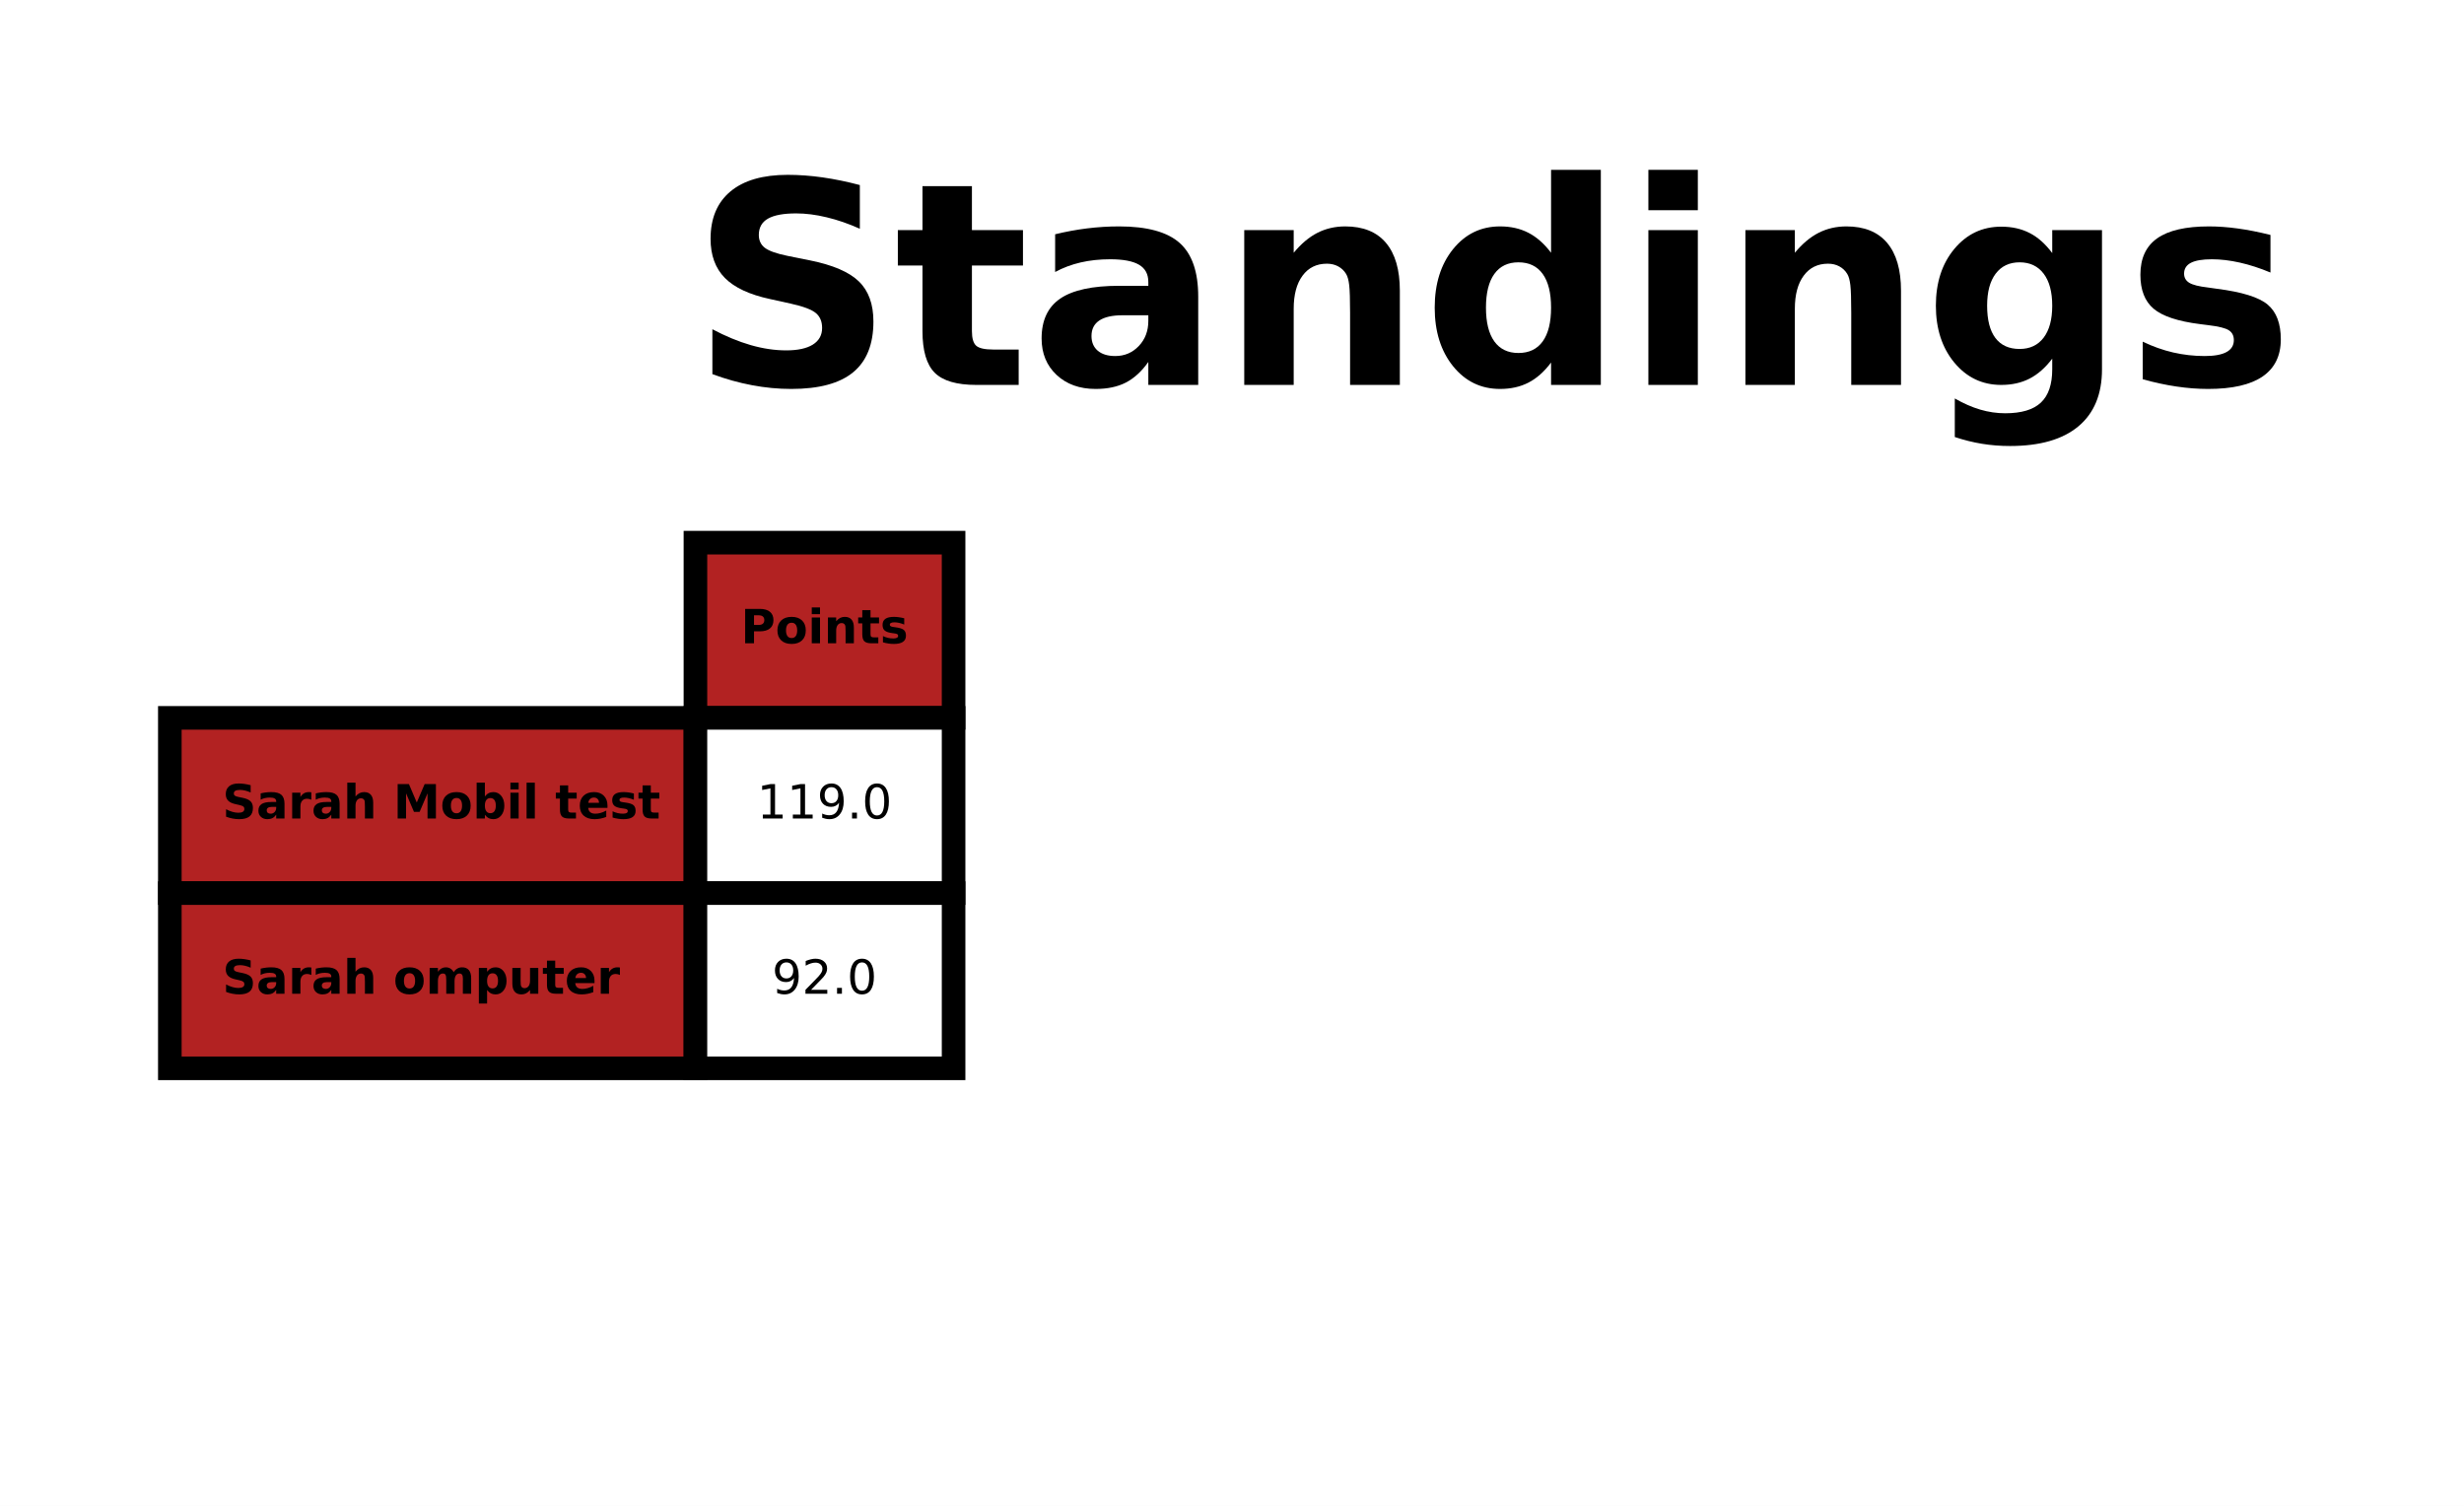
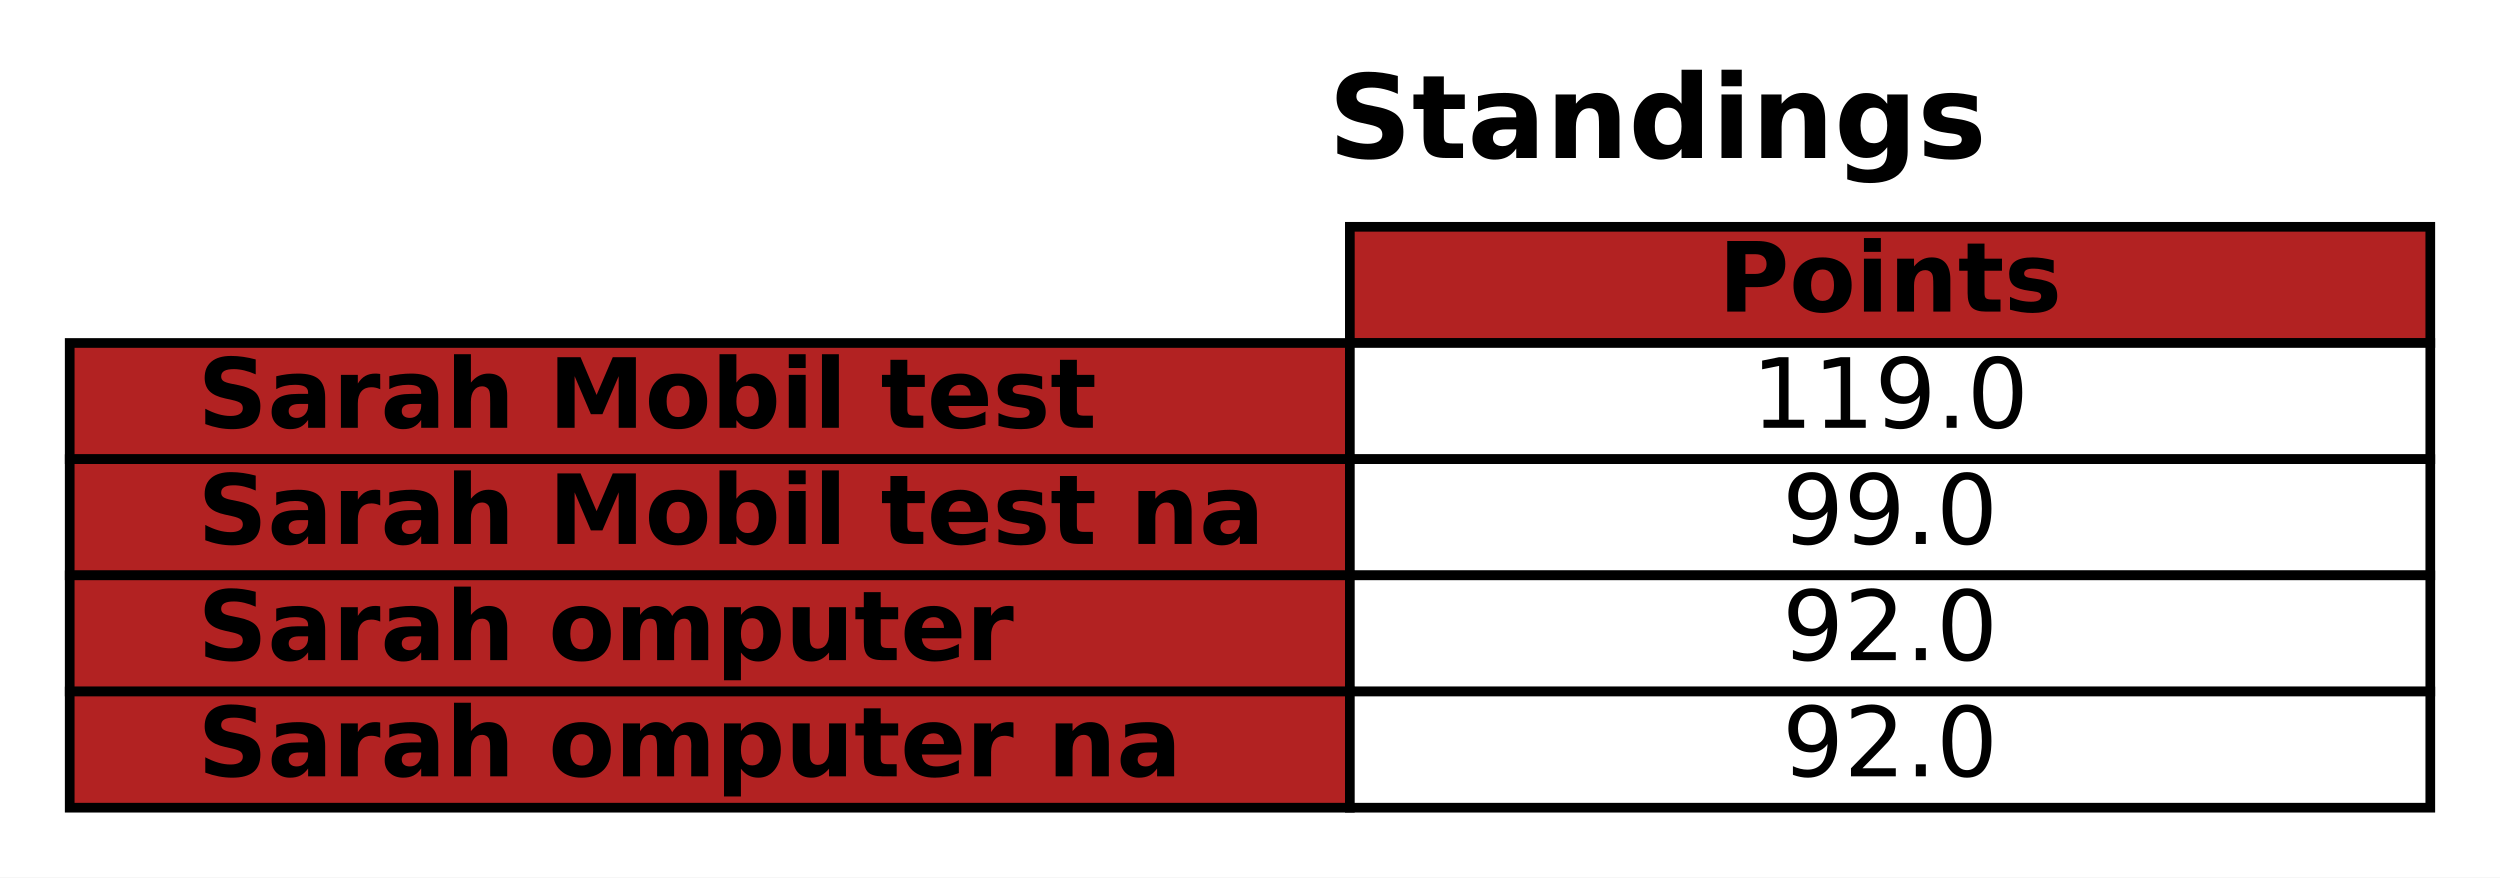
- <svg xmlns="http://www.w3.org/2000/svg" xmlns:xlink="http://www.w3.org/1999/xlink" width="104.458pt" height="63.838pt" viewBox="0 0 104.458 63.838" version="1.1">
+ <svg xmlns="http://www.w3.org/2000/svg" xmlns:xlink="http://www.w3.org/1999/xlink" width="258.227pt" height="90.627pt" viewBox="0 0 258.227 90.627" version="1.1">
  <defs>
    <style type="text/css">*{stroke-linejoin: round; stroke-linecap: butt}</style>
  </defs>
  <g id="figure_1">
    <g id="patch_1">
-       <path d="M 0 63.838  L 104.458 63.838  L 104.458 0  L 0 0  z " style="fill: #ffffff" />
+       <path d="M 0 90.627  L 258.227 90.627  L 258.227 0  L 0 0  z " style="fill: #ffffff" />
    </g>
    <g id="axes_1">
      <g id="table_1">
        <g id="patch_2">
-           <path d="M 29.482 30.433  L 40.426 30.433  L 40.426 23.005  L 29.482 23.005  z " style="fill: #b22222; stroke: #000000; stroke-linejoin: miter" />
+           <path d="M 139.427 35.427  L 251.027 35.427  L 251.027 23.427  L 139.427 23.427  z " style="fill: #b22222; stroke: #000000; stroke-linejoin: miter" />
        </g>
        <g id="text_1">
-           <g transform="translate(31.40594 27.27069) scale(0.02 -0.02)">
+           <g transform="translate(177.4878 32.1863) scale(0.1 -0.1)">
            <defs>
              <path id="DejaVuSans-Bold-50" d="M 588 4666  L 2584 4666  Q 3475 4666 3951 4270  Q 4428 3875 4428 3144  Q 4428 2409 3951 2014  Q 3475 1619 2584 1619  L 1791 1619  L 1791 0  L 588 0  L 588 4666  z M 1791 3794  L 1791 2491  L 2456 2491  Q 2806 2491 2997 2661  Q 3188 2831 3188 3144  Q 3188 3456 2997 3625  Q 2806 3794 2456 3794  L 1791 3794  z " transform="scale(0.015625)" />
              <path id="DejaVuSans-Bold-6f" d="M 2203 2784  Q 1831 2784 1636 2517  Q 1441 2250 1441 1747  Q 1441 1244 1636 976  Q 1831 709 2203 709  Q 2569 709 2762 976  Q 2956 1244 2956 1747  Q 2956 2250 2762 2517  Q 2569 2784 2203 2784  z M 2203 3584  Q 3106 3584 3614 3096  Q 4122 2609 4122 1747  Q 4122 884 3614 396  Q 3106 -91 2203 -91  Q 1297 -91 786 396  Q 275 884 275 1747  Q 275 2609 786 3096  Q 1297 3584 2203 3584  z " transform="scale(0.015625)" />
              <path id="DejaVuSans-Bold-69" d="M 538 3500  L 1656 3500  L 1656 0  L 538 0  L 538 3500  z M 538 4863  L 1656 4863  L 1656 3950  L 538 3950  L 538 4863  z " transform="scale(0.015625)" />
              <path id="DejaVuSans-Bold-6e" d="M 4056 2131  L 4056 0  L 2931 0  L 2931 347  L 2931 1631  Q 2931 2084 2911 2256  Q 2891 2428 2841 2509  Q 2775 2619 2662 2680  Q 2550 2741 2406 2741  Q 2056 2741 1856 2470  Q 1656 2200 1656 1722  L 1656 0  L 538 0  L 538 3500  L 1656 3500  L 1656 2988  Q 1909 3294 2193 3439  Q 2478 3584 2822 3584  Q 3428 3584 3742 3212  Q 4056 2841 4056 2131  z " transform="scale(0.015625)" />
              <path id="DejaVuSans-Bold-74" d="M 1759 4494  L 1759 3500  L 2913 3500  L 2913 2700  L 1759 2700  L 1759 1216  Q 1759 972 1856 886  Q 1953 800 2241 800  L 2816 800  L 2816 0  L 1856 0  Q 1194 0 917 276  Q 641 553 641 1216  L 641 2700  L 84 2700  L 84 3500  L 641 3500  L 641 4494  L 1759 4494  z " transform="scale(0.015625)" />
              <path id="DejaVuSans-Bold-73" d="M 3272 3391  L 3272 2541  Q 2913 2691 2578 2766  Q 2244 2841 1947 2841  Q 1628 2841 1473 2761  Q 1319 2681 1319 2516  Q 1319 2381 1436 2309  Q 1553 2238 1856 2203  L 2053 2175  Q 2913 2066 3209 1816  Q 3506 1566 3506 1031  Q 3506 472 3093 190  Q 2681 -91 1863 -91  Q 1516 -91 1145 -36  Q 775 19 384 128  L 384 978  Q 719 816 1070 734  Q 1422 653 1784 653  Q 2113 653 2278 743  Q 2444 834 2444 1013  Q 2444 1163 2330 1236  Q 2216 1309 1875 1350  L 1678 1375  Q 931 1469 631 1722  Q 331 1975 331 2491  Q 331 3047 712 3315  Q 1094 3584 1881 3584  Q 2191 3584 2531 3537  Q 2872 3491 3272 3391  z " transform="scale(0.015625)" />
            </defs>
            <use xlink:href="#DejaVuSans-Bold-50" />
            <use xlink:href="#DejaVuSans-Bold-6f" x="73.291" />
            <use xlink:href="#DejaVuSans-Bold-69" x="141.992" />
            <use xlink:href="#DejaVuSans-Bold-6e" x="176.27" />
            <use xlink:href="#DejaVuSans-Bold-74" x="247.461" />
            <use xlink:href="#DejaVuSans-Bold-73" x="295.264" />
          </g>
        </g>
        <g id="patch_3">
-           <path d="M 7.2 37.862  L 29.482 37.862  L 29.482 30.433  L 7.2 30.433  z " style="fill: #b22222; stroke: #000000; stroke-linejoin: miter" />
+           <path d="M 7.2 47.427  L 139.427 47.427  L 139.427 35.427  L 7.2 35.427  z " style="fill: #b22222; stroke: #000000; stroke-linejoin: miter" />
        </g>
        <g id="text_2">
-           <g transform="translate(9.428175 34.69926) scale(0.02 -0.02)">
+           <g transform="translate(20.42269 44.1863) scale(0.1 -0.1)">
            <defs>
              <path id="DejaVuSans-Bold-53" d="M 3834 4519  L 3834 3531  Q 3450 3703 3084 3790  Q 2719 3878 2394 3878  Q 1963 3878 1756 3759  Q 1550 3641 1550 3391  Q 1550 3203 1689 3098  Q 1828 2994 2194 2919  L 2706 2816  Q 3484 2659 3812 2340  Q 4141 2022 4141 1434  Q 4141 663 3683 286  Q 3225 -91 2284 -91  Q 1841 -91 1394 -6  Q 947 78 500 244  L 500 1259  Q 947 1022 1364 901  Q 1781 781 2169 781  Q 2563 781 2772 912  Q 2981 1044 2981 1288  Q 2981 1506 2839 1625  Q 2697 1744 2272 1838  L 1806 1941  Q 1106 2091 782 2419  Q 459 2747 459 3303  Q 459 4000 909 4375  Q 1359 4750 2203 4750  Q 2588 4750 2994 4692  Q 3400 4634 3834 4519  z " transform="scale(0.015625)" />
              <path id="DejaVuSans-Bold-61" d="M 2106 1575  Q 1756 1575 1579 1456  Q 1403 1338 1403 1106  Q 1403 894 1545 773  Q 1688 653 1941 653  Q 2256 653 2472 879  Q 2688 1106 2688 1447  L 2688 1575  L 2106 1575  z M 3816 1997  L 3816 0  L 2688 0  L 2688 519  Q 2463 200 2181 54  Q 1900 -91 1497 -91  Q 953 -91 614 226  Q 275 544 275 1050  Q 275 1666 698 1953  Q 1122 2241 2028 2241  L 2688 2241  L 2688 2328  Q 2688 2594 2478 2717  Q 2269 2841 1825 2841  Q 1466 2841 1156 2769  Q 847 2697 581 2553  L 581 3406  Q 941 3494 1303 3539  Q 1666 3584 2028 3584  Q 2975 3584 3395 3211  Q 3816 2838 3816 1997  z " transform="scale(0.015625)" />
              <path id="DejaVuSans-Bold-72" d="M 3138 2547  Q 2991 2616 2845 2648  Q 2700 2681 2553 2681  Q 2122 2681 1889 2404  Q 1656 2128 1656 1613  L 1656 0  L 538 0  L 538 3500  L 1656 3500  L 1656 2925  Q 1872 3269 2151 3426  Q 2431 3584 2822 3584  Q 2878 3584 2943 3579  Q 3009 3575 3134 3559  L 3138 2547  z " transform="scale(0.015625)" />
              <path id="DejaVuSans-Bold-68" d="M 4056 2131  L 4056 0  L 2931 0  L 2931 347  L 2931 1625  Q 2931 2084 2911 2256  Q 2891 2428 2841 2509  Q 2775 2619 2662 2680  Q 2550 2741 2406 2741  Q 2056 2741 1856 2470  Q 1656 2200 1656 1722  L 1656 0  L 538 0  L 538 4863  L 1656 4863  L 1656 2988  Q 1909 3294 2193 3439  Q 2478 3584 2822 3584  Q 3428 3584 3742 3212  Q 4056 2841 4056 2131  z " transform="scale(0.015625)" />
              <path id="DejaVuSans-Bold-20" transform="scale(0.015625)" />
              <path id="DejaVuSans-Bold-4d" d="M 588 4666  L 2119 4666  L 3181 2169  L 4250 4666  L 5778 4666  L 5778 0  L 4641 0  L 4641 3413  L 3566 897  L 2803 897  L 1728 3413  L 1728 0  L 588 0  L 588 4666  z " transform="scale(0.015625)" />
              <path id="DejaVuSans-Bold-62" d="M 2400 722  Q 2759 722 2948 984  Q 3138 1247 3138 1747  Q 3138 2247 2948 2509  Q 2759 2772 2400 2772  Q 2041 2772 1848 2508  Q 1656 2244 1656 1747  Q 1656 1250 1848 986  Q 2041 722 2400 722  z M 1656 2988  Q 1888 3294 2169 3439  Q 2450 3584 2816 3584  Q 3463 3584 3878 3070  Q 4294 2556 4294 1747  Q 4294 938 3878 423  Q 3463 -91 2816 -91  Q 2450 -91 2169 54  Q 1888 200 1656 506  L 1656 0  L 538 0  L 538 4863  L 1656 4863  L 1656 2988  z " transform="scale(0.015625)" />
              <path id="DejaVuSans-Bold-6c" d="M 538 4863  L 1656 4863  L 1656 0  L 538 0  L 538 4863  z " transform="scale(0.015625)" />
              <path id="DejaVuSans-Bold-65" d="M 4031 1759  L 4031 1441  L 1416 1441  Q 1456 1047 1700 850  Q 1944 653 2381 653  Q 2734 653 3104 758  Q 3475 863 3866 1075  L 3866 213  Q 3469 63 3072 -14  Q 2675 -91 2278 -91  Q 1328 -91 801 392  Q 275 875 275 1747  Q 275 2603 792 3093  Q 1309 3584 2216 3584  Q 3041 3584 3536 3087  Q 4031 2591 4031 1759  z M 2881 2131  Q 2881 2450 2695 2645  Q 2509 2841 2209 2841  Q 1884 2841 1681 2658  Q 1478 2475 1428 2131  L 2881 2131  z " transform="scale(0.015625)" />
            </defs>
            <use xlink:href="#DejaVuSans-Bold-53" />
            <use xlink:href="#DejaVuSans-Bold-61" x="72.021" />
            <use xlink:href="#DejaVuSans-Bold-72" x="139.502" />
            <use xlink:href="#DejaVuSans-Bold-61" x="188.818" />
            <use xlink:href="#DejaVuSans-Bold-68" x="256.299" />
            <use xlink:href="#DejaVuSans-Bold-20" x="327.49" />
            <use xlink:href="#DejaVuSans-Bold-4d" x="362.305" />
            <use xlink:href="#DejaVuSans-Bold-6f" x="461.816" />
            <use xlink:href="#DejaVuSans-Bold-62" x="530.518" />
            <use xlink:href="#DejaVuSans-Bold-69" x="602.1" />
            <use xlink:href="#DejaVuSans-Bold-6c" x="636.377" />
            <use xlink:href="#DejaVuSans-Bold-20" x="670.654" />
            <use xlink:href="#DejaVuSans-Bold-74" x="705.469" />
            <use xlink:href="#DejaVuSans-Bold-65" x="753.271" />
            <use xlink:href="#DejaVuSans-Bold-73" x="821.094" />
            <use xlink:href="#DejaVuSans-Bold-74" x="880.615" />
          </g>
        </g>
        <g id="patch_4">
-           <path d="M 29.482 37.862  L 40.426 37.862  L 40.426 30.433  L 29.482 30.433  z " style="fill: #ffffff; stroke: #000000; stroke-linejoin: miter" />
+           <path d="M 139.427 47.427  L 251.027 47.427  L 251.027 35.427  L 139.427 35.427  z " style="fill: #ffffff; stroke: #000000; stroke-linejoin: miter" />
        </g>
        <g id="text_3">
-           <g transform="translate(32.09094 34.69926) scale(0.02 -0.02)">
+           <g transform="translate(180.9128 44.1863) scale(0.1 -0.1)">
            <defs>
              <path id="DejaVuSans-31" d="M 794 531  L 1825 531  L 1825 4091  L 703 3866  L 703 4441  L 1819 4666  L 2450 4666  L 2450 531  L 3481 531  L 3481 0  L 794 0  L 794 531  z " transform="scale(0.015625)" />
              <path id="DejaVuSans-39" d="M 703 97  L 703 672  Q 941 559 1184 500  Q 1428 441 1663 441  Q 2288 441 2617 861  Q 2947 1281 2994 2138  Q 2813 1869 2534 1725  Q 2256 1581 1919 1581  Q 1219 1581 811 2004  Q 403 2428 403 3163  Q 403 3881 828 4315  Q 1253 4750 1959 4750  Q 2769 4750 3195 4129  Q 3622 3509 3622 2328  Q 3622 1225 3098 567  Q 2575 -91 1691 -91  Q 1453 -91 1209 -44  Q 966 3 703 97  z M 1959 2075  Q 2384 2075 2632 2365  Q 2881 2656 2881 3163  Q 2881 3666 2632 3958  Q 2384 4250 1959 4250  Q 1534 4250 1286 3958  Q 1038 3666 1038 3163  Q 1038 2656 1286 2365  Q 1534 2075 1959 2075  z " transform="scale(0.015625)" />
              <path id="DejaVuSans-2e" d="M 684 794  L 1344 794  L 1344 0  L 684 0  L 684 794  z " transform="scale(0.015625)" />
              <path id="DejaVuSans-30" d="M 2034 4250  Q 1547 4250 1301 3770  Q 1056 3291 1056 2328  Q 1056 1369 1301 889  Q 1547 409 2034 409  Q 2525 409 2770 889  Q 3016 1369 3016 2328  Q 3016 3291 2770 3770  Q 2525 4250 2034 4250  z M 2034 4750  Q 2819 4750 3233 4129  Q 3647 3509 3647 2328  Q 3647 1150 3233 529  Q 2819 -91 2034 -91  Q 1250 -91 836 529  Q 422 1150 422 2328  Q 422 3509 836 4129  Q 1250 4750 2034 4750  z " transform="scale(0.015625)" />
            </defs>
            <use xlink:href="#DejaVuSans-31" />
            <use xlink:href="#DejaVuSans-31" x="63.623" />
            <use xlink:href="#DejaVuSans-39" x="127.246" />
            <use xlink:href="#DejaVuSans-2e" x="190.869" />
            <use xlink:href="#DejaVuSans-30" x="222.656" />
          </g>
        </g>
        <g id="patch_5">
-           <path d="M 7.2 45.29  L 29.482 45.29  L 29.482 37.862  L 7.2 37.862  z " style="fill: #b22222; stroke: #000000; stroke-linejoin: miter" />
+           <path d="M 7.2 59.427  L 139.427 59.427  L 139.427 47.427  L 7.2 47.427  z " style="fill: #b22222; stroke: #000000; stroke-linejoin: miter" />
        </g>
        <g id="text_4">
-           <g transform="translate(9.428175 42.12783) scale(0.02 -0.02)">
+           <g transform="translate(20.42269 56.1863) scale(0.1 -0.1)">
+             <use xlink:href="#DejaVuSans-Bold-53" />
+             <use xlink:href="#DejaVuSans-Bold-61" x="72.021" />
+             <use xlink:href="#DejaVuSans-Bold-72" x="139.502" />
+             <use xlink:href="#DejaVuSans-Bold-61" x="188.818" />
+             <use xlink:href="#DejaVuSans-Bold-68" x="256.299" />
+             <use xlink:href="#DejaVuSans-Bold-20" x="327.49" />
+             <use xlink:href="#DejaVuSans-Bold-4d" x="362.305" />
+             <use xlink:href="#DejaVuSans-Bold-6f" x="461.816" />
+             <use xlink:href="#DejaVuSans-Bold-62" x="530.518" />
+             <use xlink:href="#DejaVuSans-Bold-69" x="602.1" />
+             <use xlink:href="#DejaVuSans-Bold-6c" x="636.377" />
+             <use xlink:href="#DejaVuSans-Bold-20" x="670.654" />
+             <use xlink:href="#DejaVuSans-Bold-74" x="705.469" />
+             <use xlink:href="#DejaVuSans-Bold-65" x="753.271" />
+             <use xlink:href="#DejaVuSans-Bold-73" x="821.094" />
+             <use xlink:href="#DejaVuSans-Bold-74" x="880.615" />
+             <use xlink:href="#DejaVuSans-Bold-20" x="928.418" />
+             <use xlink:href="#DejaVuSans-Bold-6e" x="963.232" />
+             <use xlink:href="#DejaVuSans-Bold-61" x="1034.424" />
+           </g>
+         </g>
+         <g id="patch_6">
+           <path d="M 139.427 59.427  L 251.027 59.427  L 251.027 47.427  L 139.427 47.427  z " style="fill: #ffffff; stroke: #000000; stroke-linejoin: miter" />
+         </g>
+         <g id="text_5">
+           <g transform="translate(184.0941 56.1863) scale(0.1 -0.1)">
+             <use xlink:href="#DejaVuSans-39" />
+             <use xlink:href="#DejaVuSans-39" x="63.623" />
+             <use xlink:href="#DejaVuSans-2e" x="127.246" />
+             <use xlink:href="#DejaVuSans-30" x="159.033" />
+           </g>
+         </g>
+         <g id="patch_7">
+           <path d="M 7.2 71.427  L 139.427 71.427  L 139.427 59.427  L 7.2 59.427  z " style="fill: #b22222; stroke: #000000; stroke-linejoin: miter" />
+         </g>
+         <g id="text_6">
+           <g transform="translate(20.42269 68.1863) scale(0.1 -0.1)">
            <defs>
              <path id="DejaVuSans-Bold-6d" d="M 3781 2919  Q 3994 3244 4286 3414  Q 4578 3584 4928 3584  Q 5531 3584 5847 3212  Q 6163 2841 6163 2131  L 6163 0  L 5038 0  L 5038 1825  Q 5041 1866 5042 1909  Q 5044 1953 5044 2034  Q 5044 2406 4934 2573  Q 4825 2741 4581 2741  Q 4263 2741 4089 2478  Q 3916 2216 3909 1719  L 3909 0  L 2784 0  L 2784 1825  Q 2784 2406 2684 2573  Q 2584 2741 2328 2741  Q 2006 2741 1831 2477  Q 1656 2213 1656 1722  L 1656 0  L 531 0  L 531 3500  L 1656 3500  L 1656 2988  Q 1863 3284 2130 3434  Q 2397 3584 2719 3584  Q 3081 3584 3359 3409  Q 3638 3234 3781 2919  z " transform="scale(0.015625)" />
              <path id="DejaVuSans-Bold-70" d="M 1656 506  L 1656 -1331  L 538 -1331  L 538 3500  L 1656 3500  L 1656 2988  Q 1888 3294 2169 3439  Q 2450 3584 2816 3584  Q 3463 3584 3878 3070  Q 4294 2556 4294 1747  Q 4294 938 3878 423  Q 3463 -91 2816 -91  Q 2450 -91 2169 54  Q 1888 200 1656 506  z M 2400 2772  Q 2041 2772 1848 2508  Q 1656 2244 1656 1747  Q 1656 1250 1848 986  Q 2041 722 2400 722  Q 2759 722 2948 984  Q 3138 1247 3138 1747  Q 3138 2247 2948 2509  Q 2759 2772 2400 2772  z " transform="scale(0.015625)" />
              <path id="DejaVuSans-Bold-75" d="M 500 1363  L 500 3500  L 1625 3500  L 1625 3150  Q 1625 2866 1622 2436  Q 1619 2006 1619 1863  Q 1619 1441 1641 1255  Q 1663 1069 1716 984  Q 1784 875 1895 815  Q 2006 756 2150 756  Q 2500 756 2700 1025  Q 2900 1294 2900 1772  L 2900 3500  L 4019 3500  L 4019 0  L 2900 0  L 2900 506  Q 2647 200 2364 54  Q 2081 -91 1741 -91  Q 1134 -91 817 281  Q 500 653 500 1363  z " transform="scale(0.015625)" />
            </defs>
            <use xlink:href="#DejaVuSans-Bold-53" />
            <use xlink:href="#DejaVuSans-Bold-61" x="72.021" />
            <use xlink:href="#DejaVuSans-Bold-72" x="139.502" />
            <use xlink:href="#DejaVuSans-Bold-61" x="188.818" />
            <use xlink:href="#DejaVuSans-Bold-68" x="256.299" />
            <use xlink:href="#DejaVuSans-Bold-20" x="327.49" />
            <use xlink:href="#DejaVuSans-Bold-6f" x="362.305" />
            <use xlink:href="#DejaVuSans-Bold-6d" x="431.006" />
            <use xlink:href="#DejaVuSans-Bold-70" x="535.205" />
            <use xlink:href="#DejaVuSans-Bold-75" x="606.787" />
            <use xlink:href="#DejaVuSans-Bold-74" x="677.979" />
            <use xlink:href="#DejaVuSans-Bold-65" x="725.781" />
            <use xlink:href="#DejaVuSans-Bold-72" x="793.604" />
          </g>
        </g>
-         <g id="patch_6">
-           <path d="M 29.482 45.29  L 40.426 45.29  L 40.426 37.862  L 29.482 37.862  z " style="fill: #ffffff; stroke: #000000; stroke-linejoin: miter" />
-         </g>
-         <g id="text_5">
-           <g transform="translate(32.72719 42.12783) scale(0.02 -0.02)">
+         <g id="patch_8">
+           <path d="M 139.427 71.427  L 251.027 71.427  L 251.027 59.427  L 139.427 59.427  z " style="fill: #ffffff; stroke: #000000; stroke-linejoin: miter" />
+         </g>
+         <g id="text_7">
+           <g transform="translate(184.0941 68.1863) scale(0.1 -0.1)">
            <defs>
              <path id="DejaVuSans-32" d="M 1228 531  L 3431 531  L 3431 0  L 469 0  L 469 531  Q 828 903 1448 1529  Q 2069 2156 2228 2338  Q 2531 2678 2651 2914  Q 2772 3150 2772 3378  Q 2772 3750 2511 3984  Q 2250 4219 1831 4219  Q 1534 4219 1204 4116  Q 875 4013 500 3803  L 500 4441  Q 881 4594 1212 4672  Q 1544 4750 1819 4750  Q 2544 4750 2975 4387  Q 3406 4025 3406 3419  Q 3406 3131 3298 2873  Q 3191 2616 2906 2266  Q 2828 2175 2409 1742  Q 1991 1309 1228 531  z " transform="scale(0.015625)" />
            </defs>
            <use xlink:href="#DejaVuSans-39" />
            <use xlink:href="#DejaVuSans-32" x="63.623" />
            <use xlink:href="#DejaVuSans-2e" x="127.246" />
            <use xlink:href="#DejaVuSans-30" x="159.033" />
          </g>
        </g>
+         <g id="patch_9">
+           <path d="M 7.2 83.427  L 139.427 83.427  L 139.427 71.427  L 7.2 71.427  z " style="fill: #b22222; stroke: #000000; stroke-linejoin: miter" />
+         </g>
+         <g id="text_8">
+           <g transform="translate(20.42269 80.1863) scale(0.1 -0.1)">
+             <use xlink:href="#DejaVuSans-Bold-53" />
+             <use xlink:href="#DejaVuSans-Bold-61" x="72.021" />
+             <use xlink:href="#DejaVuSans-Bold-72" x="139.502" />
+             <use xlink:href="#DejaVuSans-Bold-61" x="188.818" />
+             <use xlink:href="#DejaVuSans-Bold-68" x="256.299" />
+             <use xlink:href="#DejaVuSans-Bold-20" x="327.49" />
+             <use xlink:href="#DejaVuSans-Bold-6f" x="362.305" />
+             <use xlink:href="#DejaVuSans-Bold-6d" x="431.006" />
+             <use xlink:href="#DejaVuSans-Bold-70" x="535.205" />
+             <use xlink:href="#DejaVuSans-Bold-75" x="606.787" />
+             <use xlink:href="#DejaVuSans-Bold-74" x="677.979" />
+             <use xlink:href="#DejaVuSans-Bold-65" x="725.781" />
+             <use xlink:href="#DejaVuSans-Bold-72" x="793.604" />
+             <use xlink:href="#DejaVuSans-Bold-20" x="842.92" />
+             <use xlink:href="#DejaVuSans-Bold-6e" x="877.734" />
+             <use xlink:href="#DejaVuSans-Bold-61" x="948.926" />
+           </g>
+         </g>
+         <g id="patch_10">
+           <path d="M 139.427 83.427  L 251.027 83.427  L 251.027 71.427  L 139.427 71.427  z " style="fill: #ffffff; stroke: #000000; stroke-linejoin: miter" />
+         </g>
+         <g id="text_9">
+           <g transform="translate(184.0941 80.1863) scale(0.1 -0.1)">
+             <use xlink:href="#DejaVuSans-39" />
+             <use xlink:href="#DejaVuSans-32" x="63.623" />
+             <use xlink:href="#DejaVuSans-2e" x="127.246" />
+             <use xlink:href="#DejaVuSans-30" x="159.033" />
+           </g>
+         </g>
      </g>
-       <g id="text_6">
-         <g transform="translate(29.26287 16.31812) scale(0.12 -0.12)">
+       <g id="text_10">
+         <g transform="translate(137.1949 16.31812) scale(0.12 -0.12)">
          <defs>
            <path id="DejaVuSans-Bold-64" d="M 2919 2988  L 2919 4863  L 4044 4863  L 4044 0  L 2919 0  L 2919 506  Q 2688 197 2409 53  Q 2131 -91 1766 -91  Q 1119 -91 703 423  Q 288 938 288 1747  Q 288 2556 703 3070  Q 1119 3584 1766 3584  Q 2128 3584 2408 3439  Q 2688 3294 2919 2988  z M 2181 722  Q 2541 722 2730 984  Q 2919 1247 2919 1747  Q 2919 2247 2730 2509  Q 2541 2772 2181 2772  Q 1825 2772 1636 2509  Q 1447 2247 1447 1747  Q 1447 1247 1636 984  Q 1825 722 2181 722  z " transform="scale(0.015625)" />
            <path id="DejaVuSans-Bold-67" d="M 2919 594  Q 2688 288 2409 144  Q 2131 0 1766 0  Q 1125 0 706 504  Q 288 1009 288 1791  Q 288 2575 706 3076  Q 1125 3578 1766 3578  Q 2131 3578 2409 3434  Q 2688 3291 2919 2981  L 2919 3500  L 4044 3500  L 4044 353  Q 4044 -491 3511 -936  Q 2978 -1381 1966 -1381  Q 1638 -1381 1331 -1331  Q 1025 -1281 716 -1178  L 716 -306  Q 1009 -475 1290 -558  Q 1572 -641 1856 -641  Q 2406 -641 2662 -400  Q 2919 -159 2919 353  L 2919 594  z M 2181 2772  Q 1834 2772 1640 2515  Q 1447 2259 1447 1791  Q 1447 1309 1634 1061  Q 1822 813 2181 813  Q 2531 813 2725 1069  Q 2919 1325 2919 1791  Q 2919 2259 2725 2515  Q 2531 2772 2181 2772  z " transform="scale(0.015625)" />
          </defs>
          <use xlink:href="#DejaVuSans-Bold-53" />
          <use xlink:href="#DejaVuSans-Bold-74" x="72.021" />
          <use xlink:href="#DejaVuSans-Bold-61" x="119.824" />
          <use xlink:href="#DejaVuSans-Bold-6e" x="187.305" />
          <use xlink:href="#DejaVuSans-Bold-64" x="258.496" />
          <use xlink:href="#DejaVuSans-Bold-69" x="330.078" />
          <use xlink:href="#DejaVuSans-Bold-6e" x="364.355" />
          <use xlink:href="#DejaVuSans-Bold-67" x="435.547" />
          <use xlink:href="#DejaVuSans-Bold-73" x="507.129" />
        </g>
      </g>
    </g>
  </g>
</svg>
